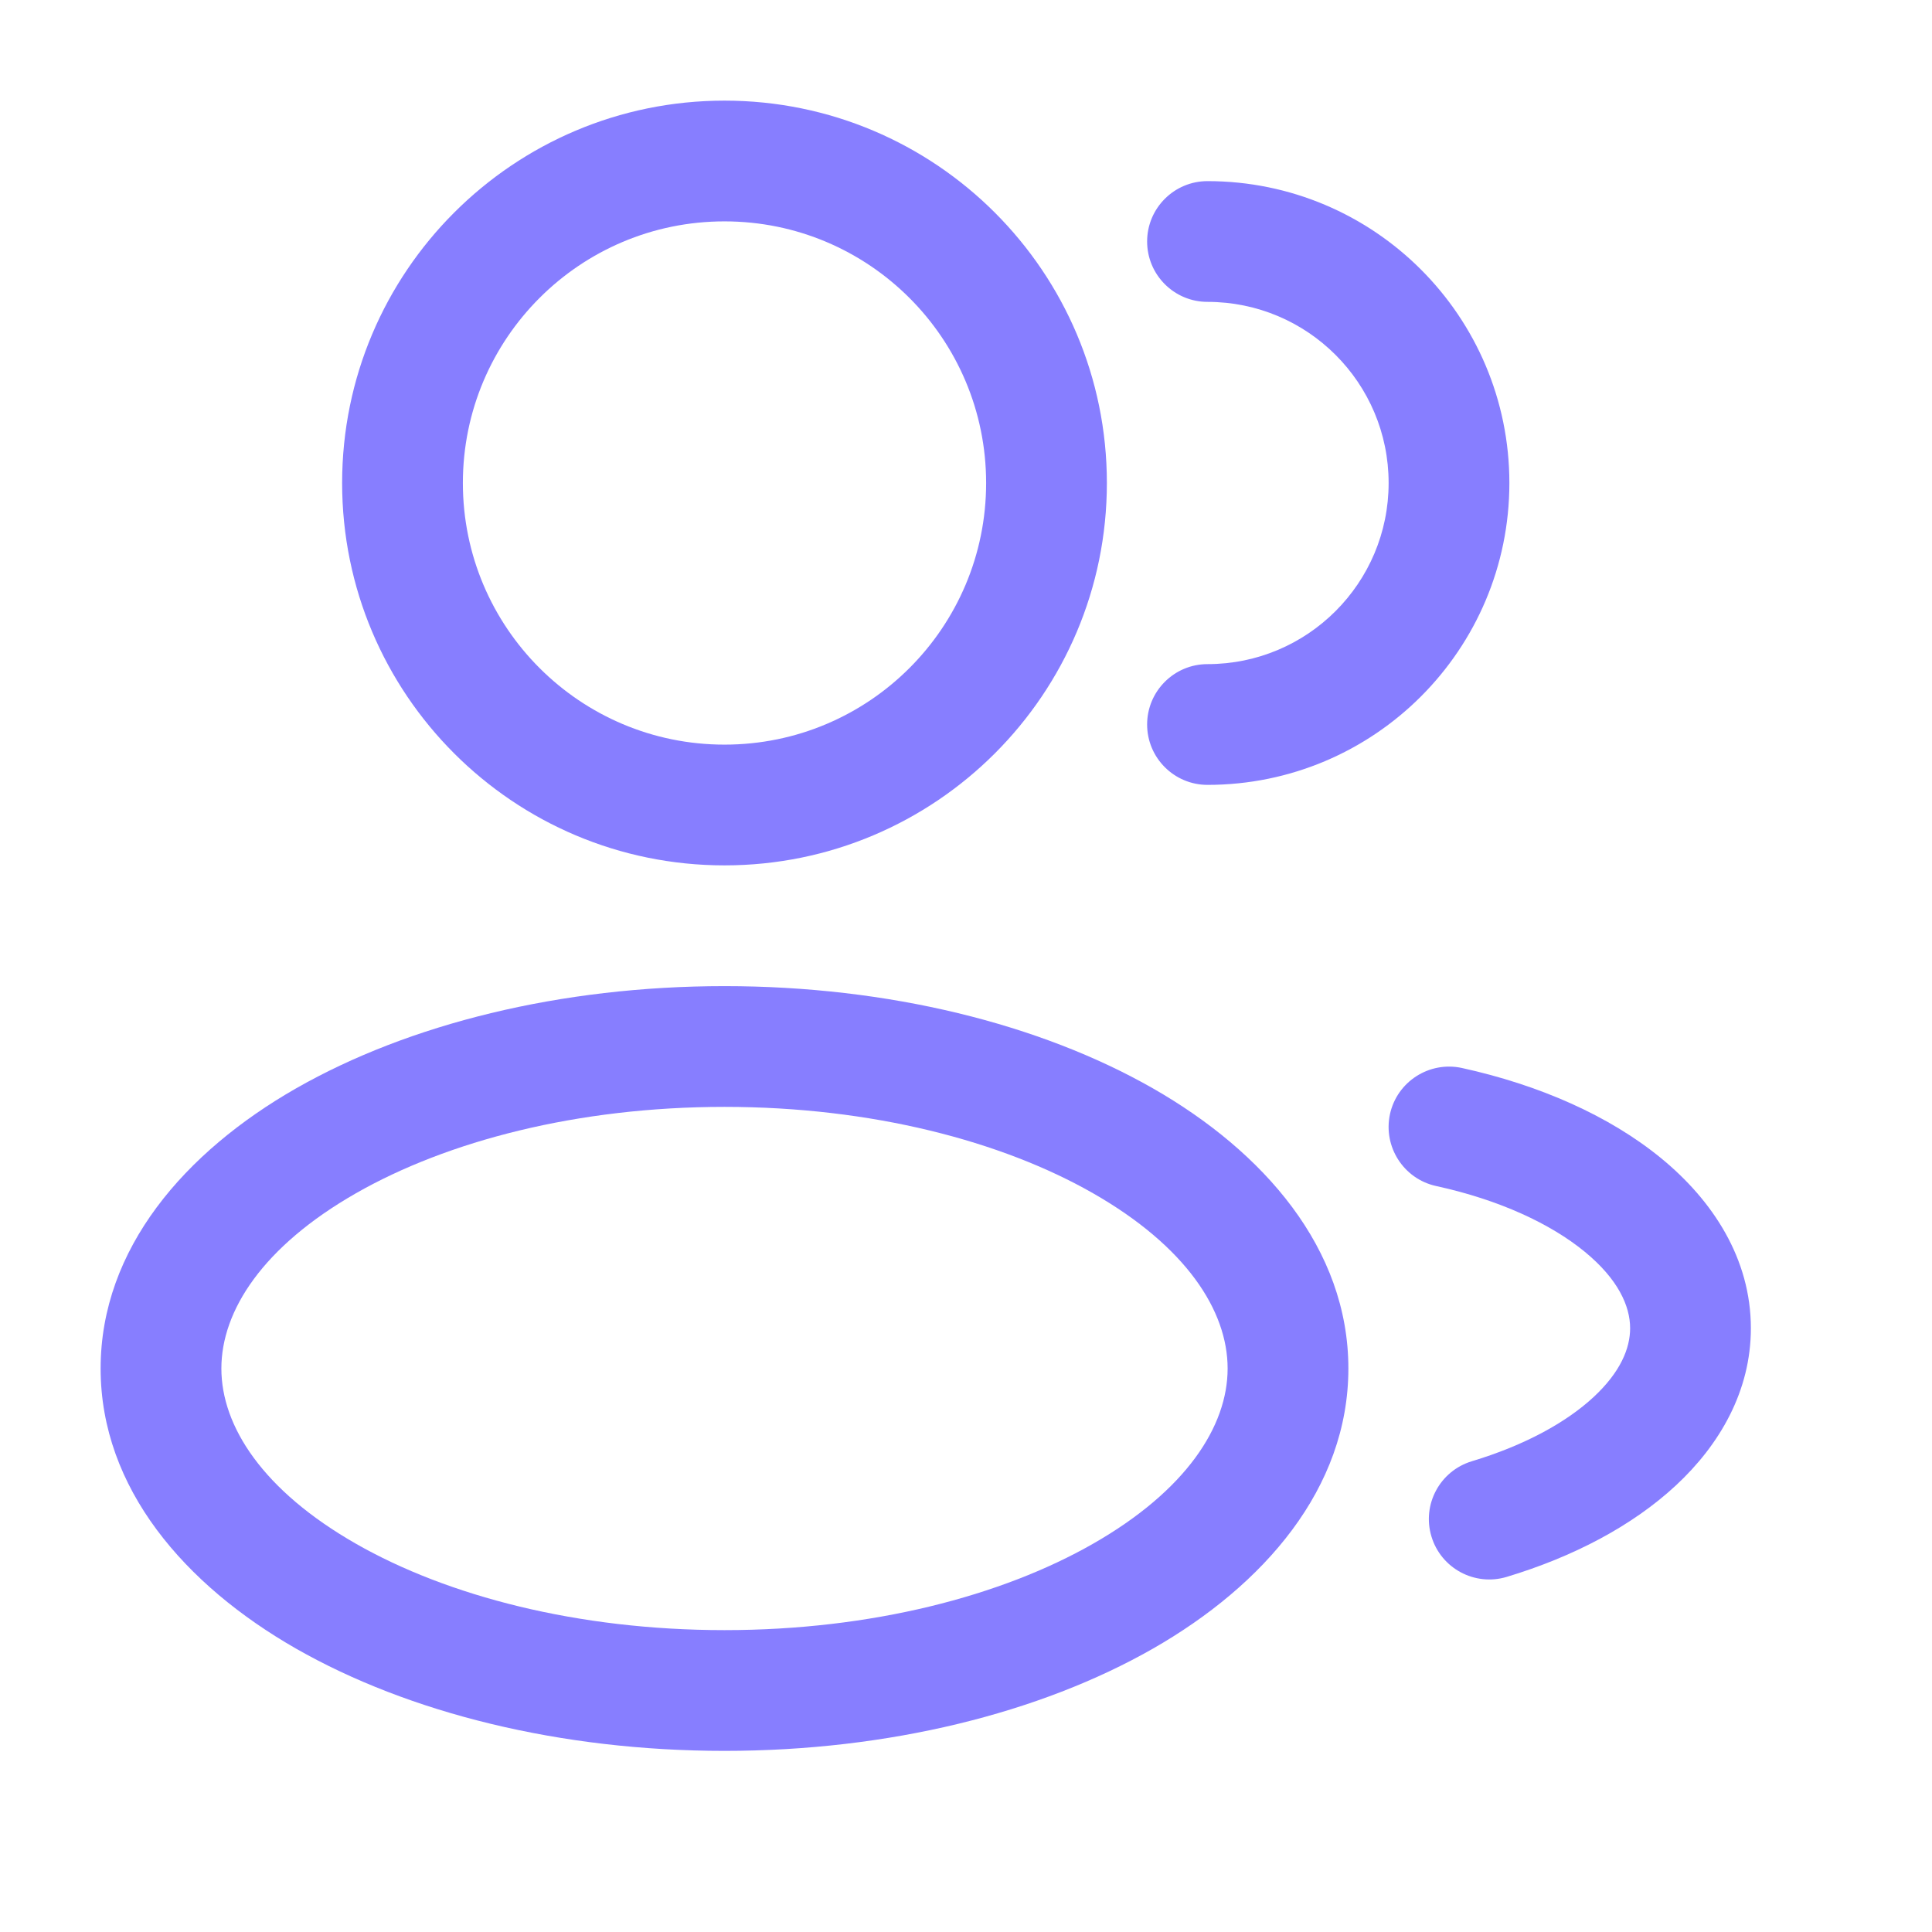
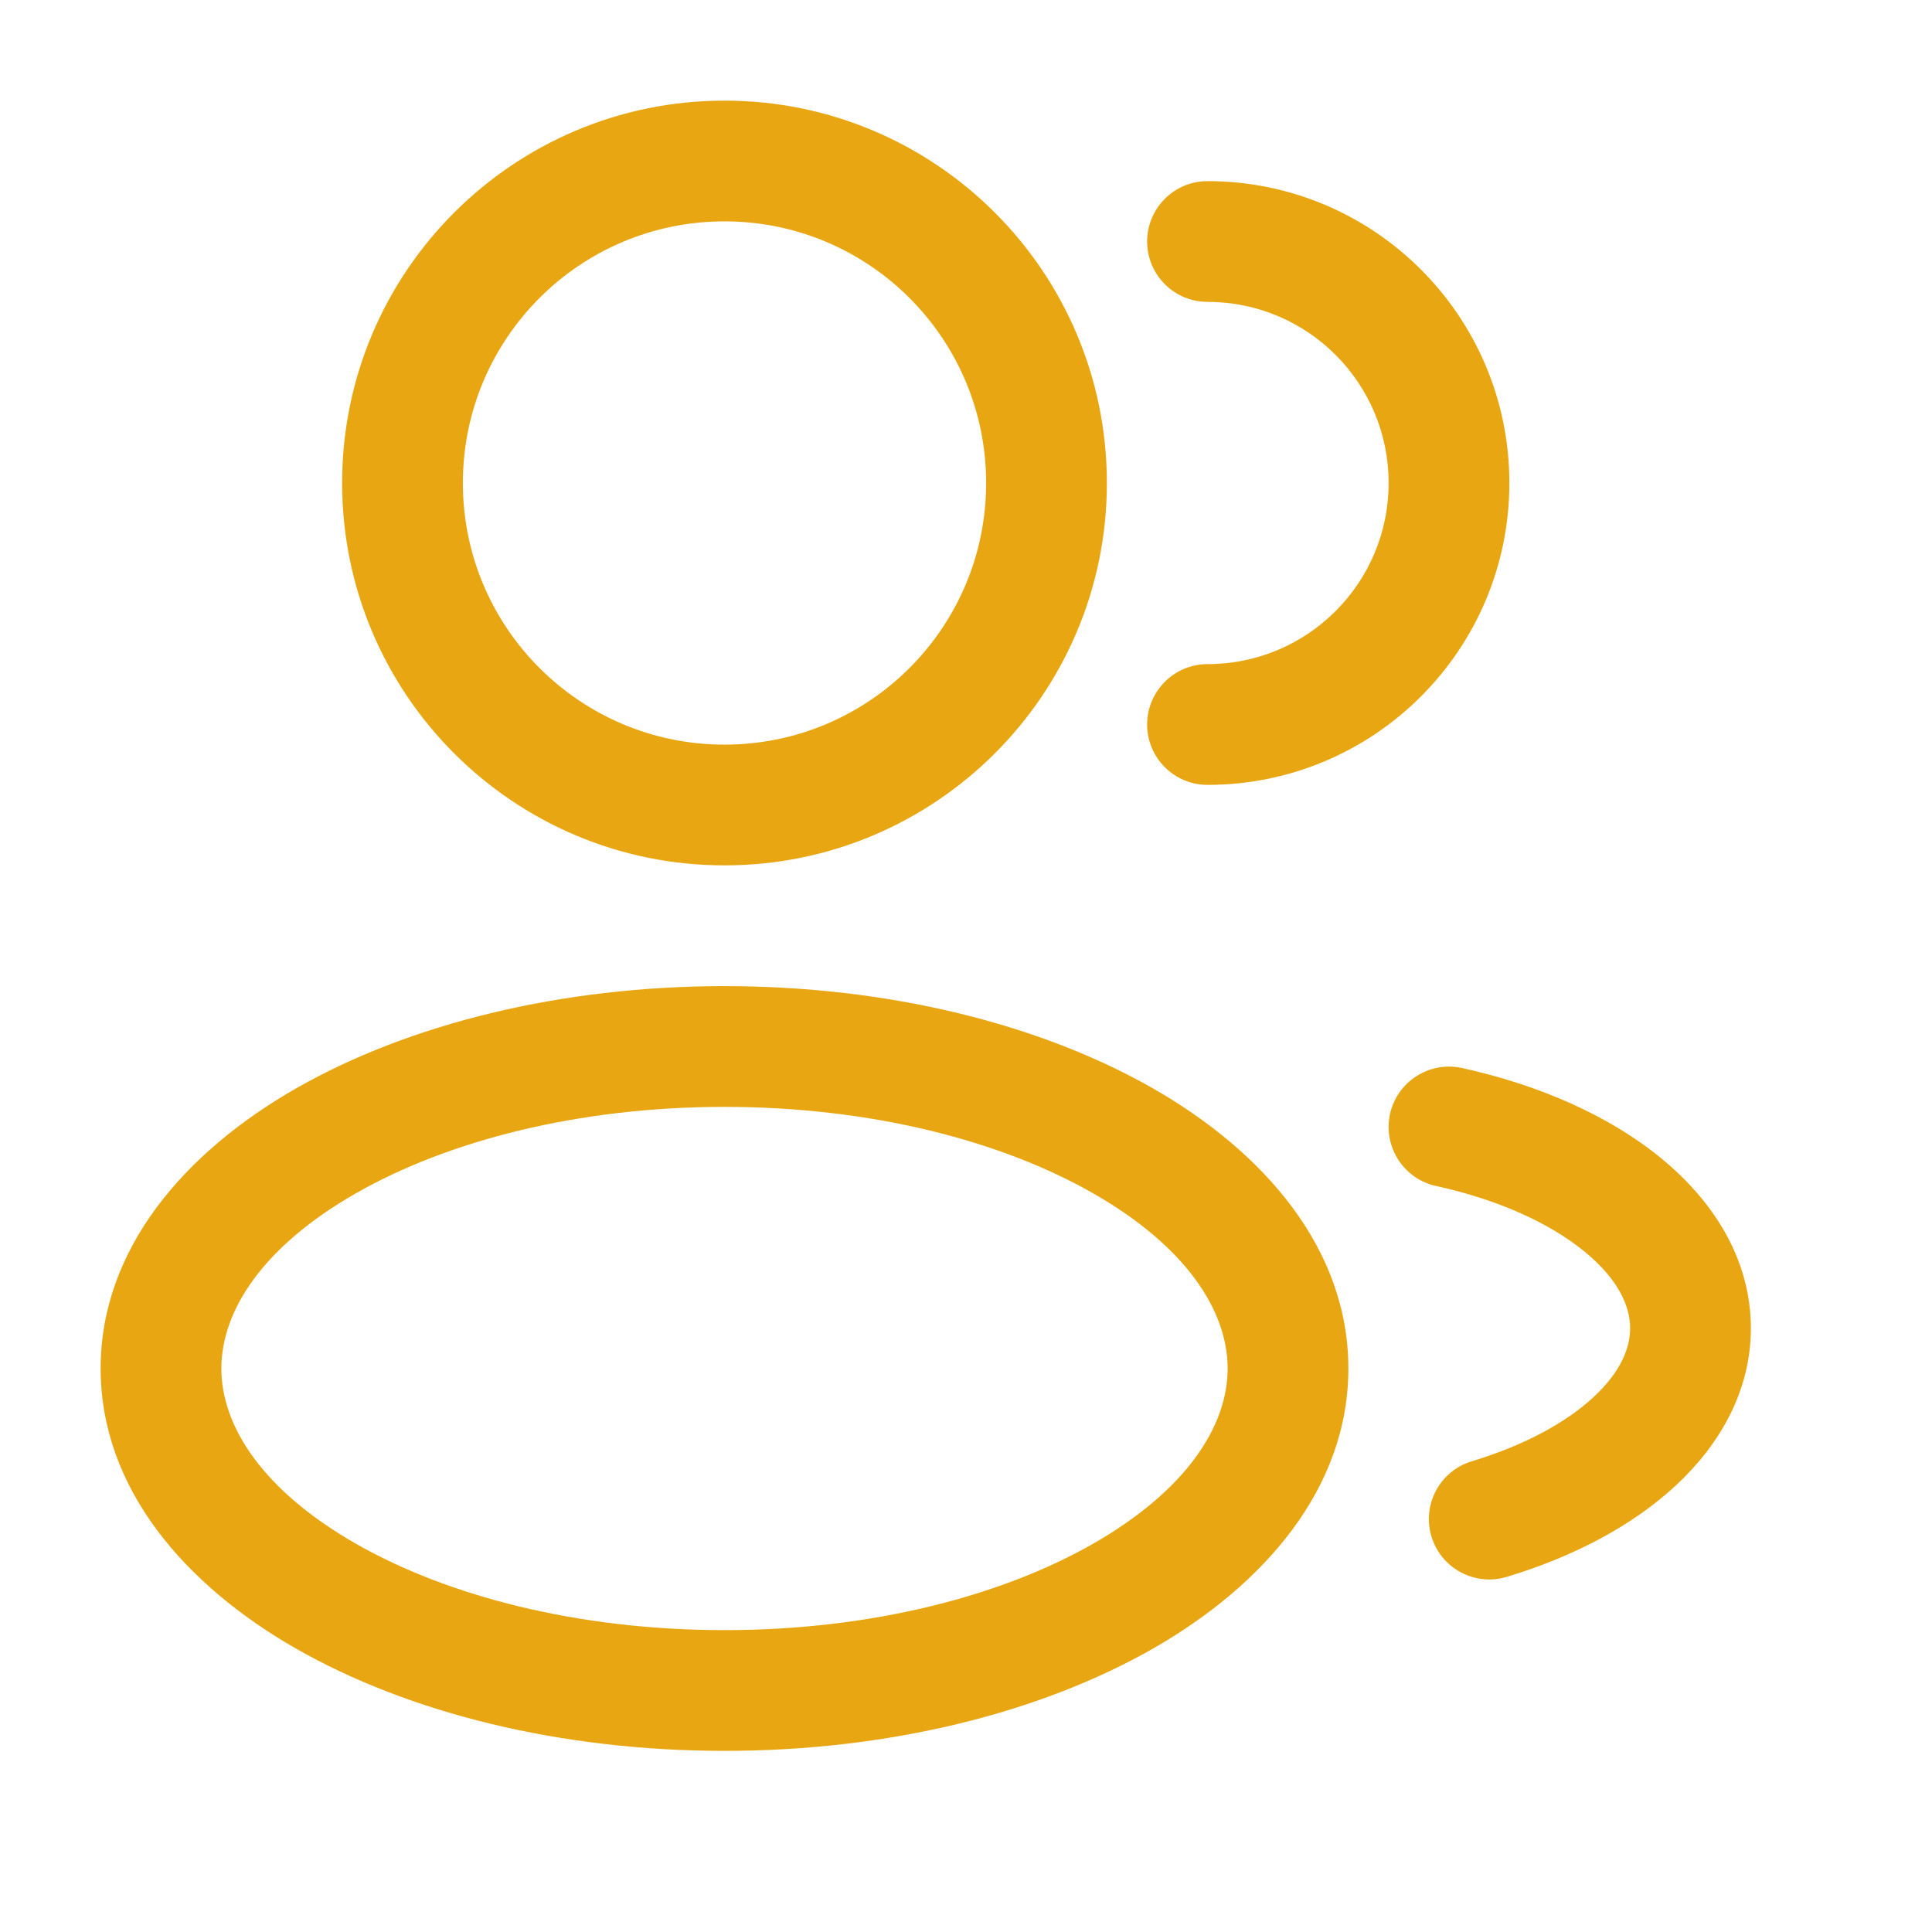
<svg xmlns="http://www.w3.org/2000/svg" width="24" height="24" viewBox="0 0 24 24" fill="none">
-   <path fill-rule="evenodd" clip-rule="evenodd" d="M9 1.25C6.377 1.25 4.25 3.377 4.25 6C4.25 8.623 6.377 10.75 9 10.75C11.623 10.75 13.75 8.623 13.75 6C13.75 3.377 11.623 1.25 9 1.25ZM5.75 6C5.75 4.205 7.205 2.75 9 2.75C10.795 2.75 12.25 4.205 12.25 6C12.25 7.795 10.795 9.25 9 9.25C7.205 9.25 5.75 7.795 5.75 6Z" fill="#877EFF" />
-   <path d="M15 2.25C14.586 2.25 14.25 2.586 14.25 3C14.25 3.414 14.586 3.75 15 3.75C16.243 3.75 17.25 4.757 17.25 6C17.25 7.243 16.243 8.25 15 8.25C14.586 8.25 14.25 8.586 14.25 9C14.25 9.414 14.586 9.75 15 9.75C17.071 9.75 18.75 8.071 18.75 6C18.75 3.929 17.071 2.25 15 2.25Z" fill="#877EFF" />
-   <path fill-rule="evenodd" clip-rule="evenodd" d="M3.678 13.52C5.078 12.721 6.961 12.25 9 12.25C11.039 12.25 12.922 12.721 14.322 13.52C15.7 14.308 16.75 15.51 16.75 17C16.75 18.49 15.7 19.692 14.322 20.48C12.922 21.279 11.039 21.75 9 21.75C6.961 21.75 5.078 21.279 3.678 20.48C2.3 19.692 1.25 18.49 1.25 17C1.25 15.51 2.3 14.308 3.678 13.52ZM4.422 14.823C3.267 15.483 2.75 16.281 2.75 17C2.75 17.719 3.267 18.517 4.422 19.177C5.556 19.825 7.173 20.25 9 20.25C10.827 20.25 12.444 19.825 13.578 19.177C14.733 18.517 15.25 17.719 15.25 17C15.25 16.281 14.733 15.483 13.578 14.823C12.444 14.175 10.827 13.75 9 13.75C7.173 13.75 5.556 14.175 4.422 14.823Z" fill="#877EFF" />
-   <path d="M18.161 13.267C17.756 13.179 17.356 13.435 17.267 13.839C17.179 14.244 17.435 14.644 17.839 14.733C18.632 14.906 19.265 15.205 19.683 15.547C20.101 15.889 20.25 16.224 20.25 16.5C20.25 16.751 20.129 17.045 19.797 17.354C19.462 17.665 18.948 17.952 18.284 18.152C17.887 18.272 17.662 18.69 17.782 19.087C17.901 19.483 18.32 19.708 18.716 19.589C19.539 19.341 20.274 18.958 20.818 18.453C21.364 17.946 21.75 17.279 21.75 16.5C21.75 15.635 21.276 14.912 20.633 14.386C19.989 13.859 19.122 13.478 18.161 13.267Z" fill="#877EFF" />
+   <path fill-rule="evenodd" clip-rule="evenodd" d="M9 1.25C6.377 1.25 4.25 3.377 4.25 6C4.25 8.623 6.377 10.75 9 10.75C11.623 10.75 13.75 8.623 13.75 6C13.75 3.377 11.623 1.25 9 1.25ZM5.75 6C5.75 4.205 7.205 2.75 9 2.75C10.795 2.75 12.25 4.205 12.25 6C12.25 7.795 10.795 9.25 9 9.25C7.205 9.25 5.75 7.795 5.75 6Z" fill="#E8A712" />
+   <path d="M15 2.25C14.586 2.25 14.25 2.586 14.25 3C14.25 3.414 14.586 3.75 15 3.75C16.243 3.75 17.25 4.757 17.25 6C17.25 7.243 16.243 8.25 15 8.25C14.586 8.25 14.25 8.586 14.25 9C14.25 9.414 14.586 9.75 15 9.75C17.071 9.75 18.75 8.071 18.75 6C18.75 3.929 17.071 2.25 15 2.25Z" fill="#E8A712" />
+   <path fill-rule="evenodd" clip-rule="evenodd" d="M3.678 13.52C5.078 12.721 6.961 12.25 9 12.25C11.039 12.25 12.922 12.721 14.322 13.52C15.7 14.308 16.75 15.51 16.75 17C16.75 18.49 15.7 19.692 14.322 20.48C12.922 21.279 11.039 21.75 9 21.75C6.961 21.75 5.078 21.279 3.678 20.48C2.3 19.692 1.25 18.49 1.25 17C1.25 15.51 2.3 14.308 3.678 13.52ZM4.422 14.823C3.267 15.483 2.75 16.281 2.75 17C2.75 17.719 3.267 18.517 4.422 19.177C5.556 19.825 7.173 20.25 9 20.25C10.827 20.25 12.444 19.825 13.578 19.177C14.733 18.517 15.25 17.719 15.25 17C15.25 16.281 14.733 15.483 13.578 14.823C12.444 14.175 10.827 13.75 9 13.75C7.173 13.75 5.556 14.175 4.422 14.823Z" fill="#E8A712" />
+   <path d="M18.161 13.267C17.756 13.179 17.356 13.435 17.267 13.839C17.179 14.244 17.435 14.644 17.839 14.733C18.632 14.906 19.265 15.205 19.683 15.547C20.101 15.889 20.25 16.224 20.25 16.5C20.25 16.751 20.129 17.045 19.797 17.354C19.462 17.665 18.948 17.952 18.284 18.152C17.887 18.272 17.662 18.69 17.782 19.087C17.901 19.483 18.32 19.708 18.716 19.589C19.539 19.341 20.274 18.958 20.818 18.453C21.364 17.946 21.75 17.279 21.75 16.5C21.75 15.635 21.276 14.912 20.633 14.386C19.989 13.859 19.122 13.478 18.161 13.267Z" fill="#E8A712" />
</svg>
